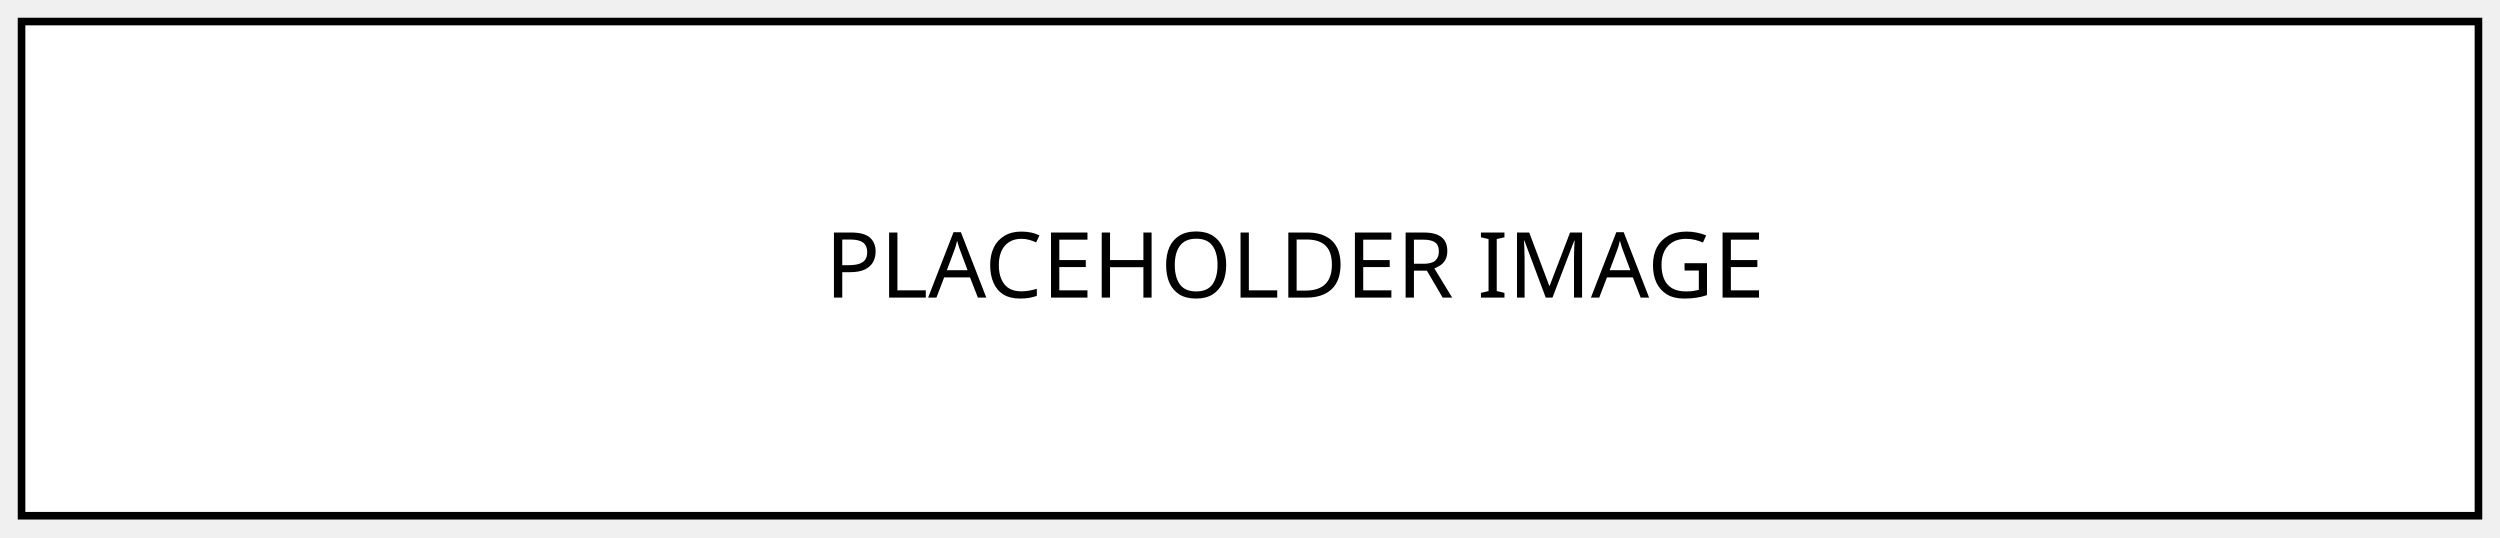
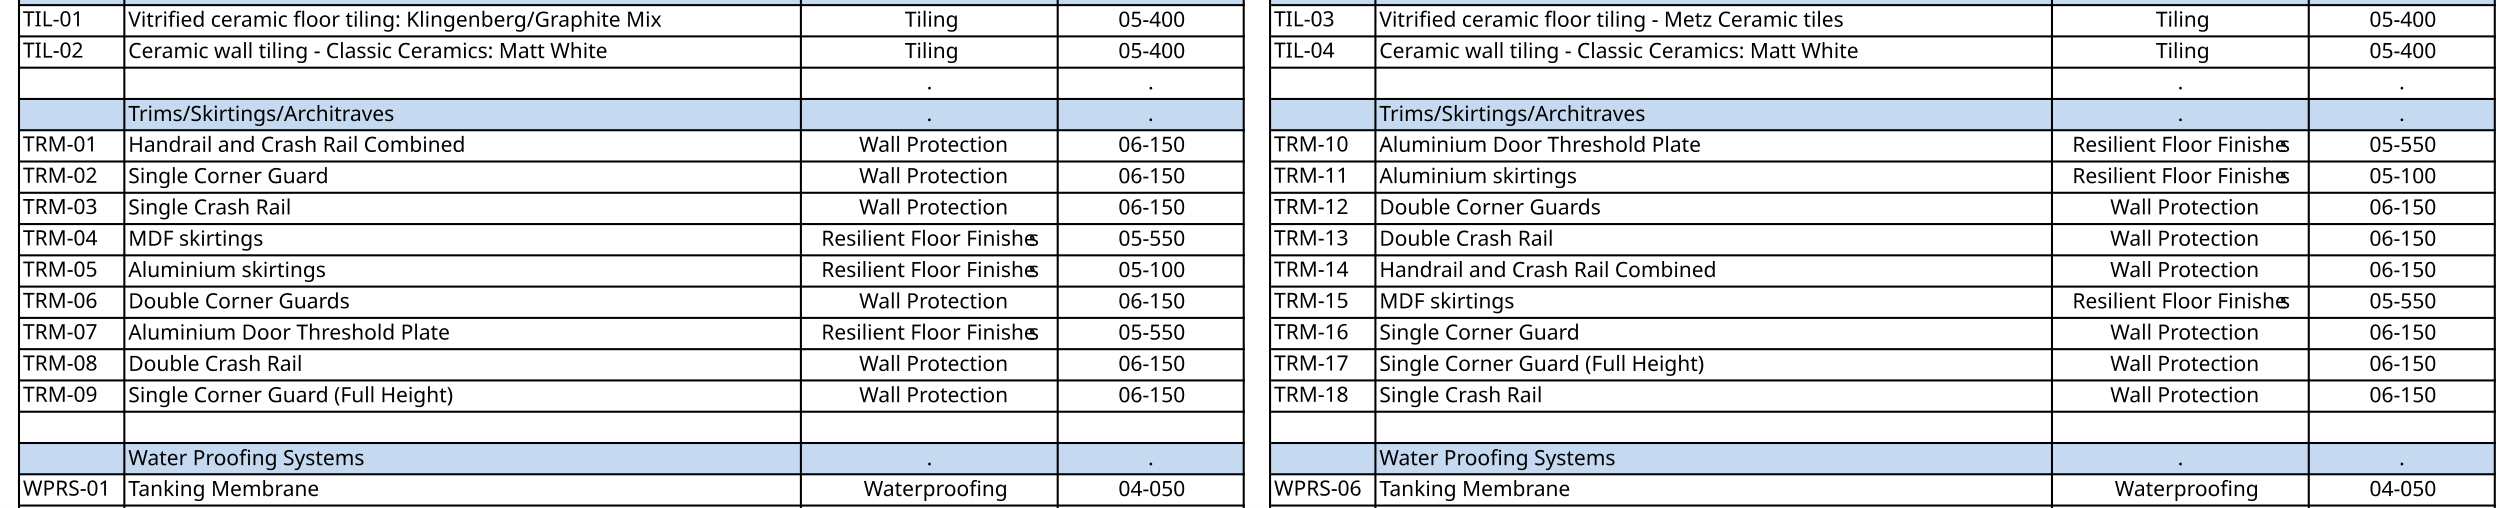
- <svg xmlns="http://www.w3.org/2000/svg" height="70.69" viewBox="0 0 328.921 70.69">
-   <path fill="#FFF" stroke="#000" stroke-miterlimit="10" d="M2.835 2.834h323.251v65.02H2.835z" />
-   <path fill="none" d="M108.564 30.636h111.792v9.417H108.564z" />
-   <text transform="translate(108.564 39.156)" font-family="'MyriadPro-Regular'" font-size="12">
-     PLACEHOLDER IMAGE
+ <svg xmlns="http://www.w3.org/2000/svg" version="1.1" id="Layer_1" x="0px" y="0px" viewBox="0 0 320 65.019" enable-background="new 0 0 320 65.019" xml:space="preserve">
+   <rect y="0" fill="#FFFFFF" width="320.315" height="65.019" />
+   <rect x="2.562" y="0.001" fill="#C5D9F1" width="156.66" height="0.681" />
+   <rect x="162.541" y="0.001" fill="#C5D9F1" width="156.818" height="0.681" />
+   <rect x="2.562" y="12.64" fill="#C5D9F1" width="156.66" height="4.056" />
+   <rect x="162.541" y="12.64" fill="#C5D9F1" width="156.818" height="4.056" />
+   <rect x="2.562" y="56.677" fill="#C5D9F1" width="156.66" height="4.056" />
+   <rect x="162.541" y="56.678" fill="#C5D9F1" width="156.818" height="4.056" />
+   <rect x="0.072" y="0" fill="none" width="319.393" height="65.019" />
+   <text transform="matrix(1 0 0 1 2.9304 3.3688)" font-family="'ArialMT'" font-size="2.687">TIL-01</text>
+   <text transform="matrix(1 0 0 1 16.416 3.4226)" font-family="'ArialMT'" font-size="2.687">Vitrified ceramic floor tiling: Klingenberg/Graphite Mix  </text>
+   <text transform="matrix(1 0 0 1 115.8117 3.4226)" font-family="'ArialMT'" font-size="2.687">Tiling</text>
+   <text transform="matrix(1 0 0 1 143.15 3.4226)" font-family="'ArialMT'" font-size="2.687">05-400</text>
+   <text transform="matrix(1 0 0 1 163.0694 3.3688)" font-family="'ArialMT'" font-size="2.687">TIL-03</text>
+   <text transform="matrix(1 0 0 1 176.5555 3.4226)" font-family="'ArialMT'" font-size="2.687">Vitrified ceramic floor tiling - Metz Ceramic tiles</text>
+   <text transform="matrix(1 0 0 1 275.9512 3.4226)" font-family="'ArialMT'" font-size="2.687">Tiling</text>
+   <text transform="matrix(1 0 0 1 303.289 3.4226)" font-family="'ArialMT'" font-size="2.687">05-400</text>
+   <text transform="matrix(1 0 0 1 2.9363 7.3742)" font-family="'ArialMT'" font-size="2.687">TIL-02</text>
+   <text transform="matrix(1 0 0 1 16.4219 7.4284)" font-family="'ArialMT'" font-size="2.687">Ceramic wall tiling - Classic Ceramics: Matt White</text>
+   <text transform="matrix(1 0 0 1 115.8171 7.4284)" font-family="'ArialMT'" font-size="2.687">Tiling</text>
+   <text transform="matrix(1 0 0 1 143.155 7.4284)" font-family="'ArialMT'" font-size="2.687">05-400</text>
+   <text transform="matrix(1 0 0 1 163.0721 7.3742)" font-family="'ArialMT'" font-size="2.687">TIL-04</text>
+   <text transform="matrix(1 0 0 1 176.5587 7.4284)" font-family="'ArialMT'" font-size="2.687">Ceramic wall tiling - Classic Ceramics: Matt White</text>
+   <text transform="matrix(1 0 0 1 275.9539 7.4284)" font-family="'ArialMT'" font-size="2.687">Tiling</text>
+   <text transform="matrix(1 0 0 1 303.2927 7.4284)" font-family="'ArialMT'" font-size="2.687">05-400</text>
+   <g>
+     <text transform="matrix(1 0 0 1 146.9567 11.4306)" font-family="'ArialMT'" font-size="2.687">.</text>
+     <text transform="matrix(1 0 0 1 118.6166 11.4306)" font-family="'ArialMT'" font-size="2.687">.</text>
+   </g>
+   <g>
+     <text transform="matrix(1 0 0 1 307.085 11.4284)" font-family="'ArialMT'" font-size="2.687">.</text>
+     <text transform="matrix(1 0 0 1 278.7448 11.4284)" font-family="'ArialMT'" font-size="2.687">.</text>
+   </g>
+   <rect x="0.072" y="0" fill="none" width="319.393" height="65.019" />
+   <text transform="matrix(1 0 0 1 16.4154 15.4842)" font-family="'Arial-BoldMT'" font-size="2.687">Trims/Skirtings/Architraves</text>
+   <text transform="matrix(1 0 0 1 118.6074 15.4842)" font-family="'Arial-BoldMT'" font-size="2.687">.</text>
+   <text transform="matrix(1 0 0 1 146.9471 15.4842)" font-family="'Arial-BoldMT'" font-size="2.687">.</text>
+   <text transform="matrix(1 0 0 1 176.5527 15.4842)" font-family="'Arial-BoldMT'" font-size="2.687">Trims/Skirtings/Architraves</text>
+   <text transform="matrix(1 0 0 1 278.7442 15.4842)" font-family="'Arial-BoldMT'" font-size="2.687">.</text>
+   <text transform="matrix(1 0 0 1 307.0839 15.4842)" font-family="'Arial-BoldMT'" font-size="2.687">.</text>
+   <text transform="matrix(1 0 0 1 2.9315 19.3822)" font-family="'ArialMT'" font-size="2.687">TRM-01</text>
+   <text transform="matrix(1 0 0 1 16.4181 19.4359)" font-family="'ArialMT'" font-size="2.687">Handrail and Crash Rail Combined</text>
+   <text transform="matrix(1 0 0 1 109.9621 19.4359)" font-family="'ArialMT'" font-size="2.687">Wall Protection</text>
+   <text transform="matrix(1 0 0 1 143.1463 19.4359)" font-family="'ArialMT'" font-size="2.687">06-150</text>
+   <text transform="matrix(1 0 0 1 163.0684 19.3822)" font-family="'ArialMT'" font-size="2.687">TRM-10</text>
+   <text transform="matrix(1 0 0 1 176.5554 19.4359)" font-family="'ArialMT'" font-size="2.687">Aluminium Door Threshold Plate</text>
+   <text transform="matrix(1 0 0 1 265.2577 19.4359)">
+     <tspan x="0" y="0" font-family="'ArialMT'" font-size="2.687">Resilient Floor Finishe</tspan>
+     <tspan x="26.576" y="0" font-family="'ArialMT'" font-size="2.687" letter-spacing="10">s</tspan>
+     <tspan x="38.031" y="0" font-family="'ArialMT'" font-size="2.687">05-550</tspan>
  </text>
+   <text transform="matrix(1 0 0 1 2.9347 23.3875)" font-family="'ArialMT'" font-size="2.687">TRM-02</text>
+   <text transform="matrix(1 0 0 1 16.4208 23.4418)" font-family="'ArialMT'" font-size="2.687">Single Corner Guard</text>
+   <text transform="matrix(1 0 0 1 109.9697 23.4418)" font-family="'ArialMT'" font-size="2.687">Wall Protection</text>
+   <text transform="matrix(1 0 0 1 143.1543 23.4418)" font-family="'ArialMT'" font-size="2.687">06-150</text>
+   <text transform="matrix(1 0 0 1 163.072 23.3875)" font-family="'ArialMT'" font-size="2.687">TRM-11</text>
+   <text transform="matrix(1 0 0 1 176.5576 23.4418)" font-family="'ArialMT'" font-size="2.687">Aluminium skirtings</text>
+   <text transform="matrix(1 0 0 1 265.2608 23.4418)">
+     <tspan x="0" y="0" font-family="'ArialMT'" font-size="2.687">Resilient Floor Finishe</tspan>
+     <tspan x="26.576" y="0" font-family="'ArialMT'" font-size="2.687" letter-spacing="10">s</tspan>
+     <tspan x="38.031" y="0" font-family="'ArialMT'" font-size="2.687">05-100</tspan>
+   </text>
+   <text transform="matrix(1 0 0 1 2.9347 27.3934)" font-family="'ArialMT'" font-size="2.687">TRM-03</text>
+   <text transform="matrix(1 0 0 1 16.4208 27.4471)" font-family="'ArialMT'" font-size="2.687">Single Crash Rail</text>
+   <text transform="matrix(1 0 0 1 109.9697 27.4471)" font-family="'ArialMT'" font-size="2.687">Wall Protection</text>
+   <text transform="matrix(1 0 0 1 143.1543 27.4471)" font-family="'ArialMT'" font-size="2.687">06-150</text>
+   <text transform="matrix(1 0 0 1 163.072 27.3934)" font-family="'ArialMT'" font-size="2.687">TRM-12</text>
+   <text transform="matrix(1 0 0 1 176.5576 27.4471)" font-family="'ArialMT'" font-size="2.687">Double Corner Guards</text>
+   <text transform="matrix(1 0 0 1 270.1075 27.4471)" font-family="'ArialMT'" font-size="2.687">Wall Protection</text>
+   <text transform="matrix(1 0 0 1 303.2907 27.4471)" font-family="'ArialMT'" font-size="2.687">06-150</text>
+   <text transform="matrix(1 0 0 1 2.9347 31.3988)" font-family="'ArialMT'" font-size="2.687">TRM-04</text>
+   <text transform="matrix(1 0 0 1 16.4208 31.4529)" font-family="'ArialMT'" font-size="2.687">MDF skirtings</text>
+   <text transform="matrix(1 0 0 1 105.1267 31.4529)">
+     <tspan x="0" y="0" font-family="'ArialMT'" font-size="2.687">Resilient Floor Finishe</tspan>
+     <tspan x="26.576" y="0" font-family="'ArialMT'" font-size="2.687" letter-spacing="10">s</tspan>
+     <tspan x="38.031" y="0" font-family="'ArialMT'" font-size="2.687">05-550</tspan>
+   </text>
+   <text transform="matrix(1 0 0 1 163.072 31.3988)" font-family="'ArialMT'" font-size="2.687">TRM-13</text>
+   <text transform="matrix(1 0 0 1 176.5576 31.4529)" font-family="'ArialMT'" font-size="2.687">Double Crash Rail</text>
+   <text transform="matrix(1 0 0 1 270.1075 31.4529)" font-family="'ArialMT'" font-size="2.687">Wall Protection</text>
+   <text transform="matrix(1 0 0 1 303.2907 31.4529)" font-family="'ArialMT'" font-size="2.687">06-150</text>
+   <text transform="matrix(1 0 0 1 2.9369 35.4046)" font-family="'ArialMT'" font-size="2.687">TRM-05</text>
+   <text transform="matrix(1 0 0 1 16.4234 35.4588)" font-family="'ArialMT'" font-size="2.687">Aluminium skirtings</text>
+   <text transform="matrix(1 0 0 1 105.1267 35.4588)">
+     <tspan x="0" y="0" font-family="'ArialMT'" font-size="2.687">Resilient Floor Finishe</tspan>
+     <tspan x="26.576" y="0" font-family="'ArialMT'" font-size="2.687" letter-spacing="10">s</tspan>
+     <tspan x="38.031" y="0" font-family="'ArialMT'" font-size="2.687">05-100</tspan>
+   </text>
+   <text transform="matrix(1 0 0 1 163.0742 35.4046)" font-family="'ArialMT'" font-size="2.687">TRM-14</text>
+   <text transform="matrix(1 0 0 1 176.5603 35.4588)" font-family="'ArialMT'" font-size="2.687">Handrail and Crash Rail Combined</text>
+   <text transform="matrix(1 0 0 1 270.1043 35.4588)" font-family="'ArialMT'" font-size="2.687">Wall Protection</text>
+   <text transform="matrix(1 0 0 1 303.288 35.4588)" font-family="'ArialMT'" font-size="2.687">06-150</text>
+   <text transform="matrix(1 0 0 1 2.9369 39.41)" font-family="'ArialMT'" font-size="2.687">TRM-06</text>
+   <text transform="matrix(1 0 0 1 16.4234 39.4642)" font-family="'ArialMT'" font-size="2.687">Double Corner Guards</text>
+   <text transform="matrix(1 0 0 1 109.9728 39.4642)" font-family="'ArialMT'" font-size="2.687">Wall Protection</text>
+   <text transform="matrix(1 0 0 1 143.157 39.4642)" font-family="'ArialMT'" font-size="2.687">06-150</text>
+   <text transform="matrix(1 0 0 1 163.0742 39.41)" font-family="'ArialMT'" font-size="2.687">TRM-15</text>
+   <text transform="matrix(1 0 0 1 176.5603 39.4642)" font-family="'ArialMT'" font-size="2.687">MDF skirtings</text>
+   <text transform="matrix(1 0 0 1 265.2657 39.4642)">
+     <tspan x="0" y="0" font-family="'ArialMT'" font-size="2.687">Resilient Floor Finishe</tspan>
+     <tspan x="26.576" y="0" font-family="'ArialMT'" font-size="2.687" letter-spacing="10">s</tspan>
+     <tspan x="38.031" y="0" font-family="'ArialMT'" font-size="2.687">05-550</tspan>
+   </text>
+   <text transform="matrix(1 0 0 1 2.9369 43.4158)" font-family="'ArialMT'" font-size="2.687">TRM-07</text>
+   <text transform="matrix(1 0 0 1 16.4234 43.4695)" font-family="'ArialMT'" font-size="2.687">Aluminium Door Threshold Plate</text>
+   <text transform="matrix(1 0 0 1 105.1267 43.4695)">
+     <tspan x="0" y="0" font-family="'ArialMT'" font-size="2.687">Resilient Floor Finishe</tspan>
+     <tspan x="26.576" y="0" font-family="'ArialMT'" font-size="2.687" letter-spacing="10">s</tspan>
+     <tspan x="38.031" y="0" font-family="'ArialMT'" font-size="2.687">05-550</tspan>
+   </text>
+   <text transform="matrix(1 0 0 1 163.0779 43.4158)" font-family="'ArialMT'" font-size="2.687">TRM-16</text>
+   <text transform="matrix(1 0 0 1 176.5635 43.4695)" font-family="'ArialMT'" font-size="2.687">Single Corner Guard</text>
+   <text transform="matrix(1 0 0 1 270.1124 43.4695)" font-family="'ArialMT'" font-size="2.687">Wall Protection</text>
+   <text transform="matrix(1 0 0 1 303.296 43.4695)" font-family="'ArialMT'" font-size="2.687">06-150</text>
+   <text transform="matrix(1 0 0 1 2.94 47.4217)" font-family="'ArialMT'" font-size="2.687">TRM-08</text>
+   <text transform="matrix(1 0 0 1 16.4262 47.4754)" font-family="'ArialMT'" font-size="2.687">Double Crash Rail</text>
+   <text transform="matrix(1 0 0 1 109.9755 47.4754)" font-family="'ArialMT'" font-size="2.687">Wall Protection</text>
+   <text transform="matrix(1 0 0 1 143.1592 47.4754)" font-family="'ArialMT'" font-size="2.687">06-150</text>
+   <text transform="matrix(1 0 0 1 163.0779 47.4217)" font-family="'ArialMT'" font-size="2.687">TRM-17</text>
+   <text transform="matrix(1 0 0 1 176.5635 47.4754)" font-family="'ArialMT'" font-size="2.687">Single Corner Guard (Full Height)</text>
+   <text transform="matrix(1 0 0 1 270.1092 47.4754)" font-family="'ArialMT'" font-size="2.687">Wall Protection</text>
+   <text transform="matrix(1 0 0 1 303.2928 47.4754)" font-family="'ArialMT'" font-size="2.687">06-150</text>
+   <text transform="matrix(1 0 0 1 2.94 51.427)" font-family="'ArialMT'" font-size="2.687">TRM-09</text>
+   <text transform="matrix(1 0 0 1 16.4262 51.4802)" font-family="'ArialMT'" font-size="2.687">Single Corner Guard (Full Height)</text>
+   <text transform="matrix(1 0 0 1 109.9728 51.4802)" font-family="'ArialMT'" font-size="2.687">Wall Protection</text>
+   <text transform="matrix(1 0 0 1 143.157 51.4802)" font-family="'ArialMT'" font-size="2.687">06-150</text>
+   <text transform="matrix(1 0 0 1 163.0742 51.427)" font-family="'ArialMT'" font-size="2.687">TRM-18</text>
+   <text transform="matrix(1 0 0 1 176.5603 51.4802)" font-family="'ArialMT'" font-size="2.687">Single Crash Rail</text>
+   <text transform="matrix(1 0 0 1 270.1092 51.4802)" font-family="'ArialMT'" font-size="2.687">Wall Protection</text>
+   <text transform="matrix(1 0 0 1 303.2928 51.4802)" font-family="'ArialMT'" font-size="2.687">06-150</text>
+   <text transform="matrix(1 0 0 1 16.4234 59.5403)" font-family="'Arial-BoldMT'" font-size="2.687">Water Proofing Systems</text>
+   <text transform="matrix(1 0 0 1 118.6155 59.5403)" font-family="'Arial-BoldMT'" font-size="2.687">.</text>
+   <text transform="matrix(1 0 0 1 146.9551 59.5403)" font-family="'Arial-BoldMT'" font-size="2.687">.</text>
+   <text transform="matrix(1 0 0 1 176.5603 59.5403)" font-family="'Arial-BoldMT'" font-size="2.687">Water Proofing Systems</text>
+   <text transform="matrix(1 0 0 1 278.7518 59.5403)" font-family="'Arial-BoldMT'" font-size="2.687">.</text>
+   <text transform="matrix(1 0 0 1 307.0915 59.5403)" font-family="'Arial-BoldMT'" font-size="2.687">.</text>
+   <text transform="matrix(1 0 0 1 2.9369 63.4382)" font-family="'ArialMT'" font-size="2.687">WPRS-01</text>
+   <text transform="matrix(1 0 0 1 16.4234 63.4924)" font-family="'ArialMT'" font-size="2.687">Tanking Membrane</text>
+   <text transform="matrix(1 0 0 1 110.5532 63.4924)" font-family="'ArialMT'" font-size="2.687">Waterproofing</text>
+   <text transform="matrix(1 0 0 1 143.157 63.4924)" font-family="'ArialMT'" font-size="2.687">04-050</text>
+   <text transform="matrix(1 0 0 1 163.0742 63.4382)" font-family="'ArialMT'" font-size="2.687">WPRS-06</text>
+   <text transform="matrix(1 0 0 1 176.5603 63.4924)" font-family="'ArialMT'" font-size="2.687">Tanking Membrane</text>
+   <text transform="matrix(1 0 0 1 270.6901 63.4924)" font-family="'ArialMT'" font-size="2.687">Waterproofing</text>
+   <text transform="matrix(1 0 0 1 303.2928 63.4924)" font-family="'ArialMT'" font-size="2.687">04-050</text>
+   <rect x="0.072" y="0" fill="none" width="319.393" height="65.019" />
+   <rect x="2.562" y="0.524" width="156.766" height="0.263" />
+   <rect x="2.562" y="4.527" width="156.766" height="0.264" />
+   <rect x="2.562" y="8.531" width="156.766" height="0.264" />
+   <rect x="2.562" y="12.534" width="156.766" height="0.264" />
+   <rect x="2.562" y="16.538" width="156.766" height="0.263" />
+   <rect x="2.562" y="20.541" width="156.766" height="0.263" />
+   <rect x="2.562" y="24.544" width="156.766" height="0.264" />
+   <rect x="2.562" y="28.548" width="156.766" height="0.264" />
+   <rect x="2.562" y="32.552" width="156.766" height="0.263" />
+   <rect x="2.562" y="36.555" width="156.766" height="0.263" />
+   <rect x="2.562" y="40.558" width="156.766" height="0.264" />
+   <rect x="2.562" y="44.561" width="156.766" height="0.264" />
+   <rect x="2.562" y="48.565" width="156.766" height="0.263" />
+   <rect x="2.562" y="52.569" width="156.766" height="0.263" />
+   <rect x="2.562" y="56.572" width="156.766" height="0.264" />
+   <rect x="2.562" y="60.575" width="156.766" height="0.264" />
+   <rect x="2.562" y="64.579" width="156.766" height="0.263" />
+   <rect x="2.299" y="0" width="0.263" height="65.019" />
+   <rect x="15.784" y="0" width="0.264" height="65.019" />
+   <rect x="102.384" y="0" width="0.263" height="65.019" />
+   <rect x="135.254" y="0" width="0.264" height="65.019" />
+   <rect x="159.065" y="0" width="0.263" height="65.019" />
+   <rect x="162.436" y="0" width="0.263" height="65.019" />
+   <rect x="175.921" y="0" width="0.264" height="65.019" />
+   <rect x="262.521" y="0" width="0.263" height="65.019" />
+   <rect x="295.391" y="0" width="0.264" height="65.019" />
+   <rect x="319.202" y="0" width="0.263" height="65.019" />
+   <rect x="162.699" y="0.524" width="156.766" height="0.263" />
+   <rect x="162.699" y="4.527" width="156.766" height="0.264" />
+   <rect x="162.699" y="8.531" width="156.766" height="0.264" />
+   <rect x="162.699" y="12.534" width="156.766" height="0.264" />
+   <rect x="162.699" y="16.538" width="156.766" height="0.263" />
+   <rect x="162.699" y="20.541" width="156.766" height="0.263" />
+   <rect x="162.699" y="24.544" width="156.766" height="0.264" />
+   <rect x="162.699" y="28.548" width="156.766" height="0.264" />
+   <rect x="162.699" y="32.552" width="156.766" height="0.263" />
+   <rect x="162.699" y="36.555" width="156.766" height="0.263" />
+   <rect x="162.699" y="40.558" width="156.766" height="0.264" />
+   <rect x="162.699" y="44.561" width="156.766" height="0.264" />
+   <rect x="162.699" y="48.565" width="156.766" height="0.263" />
+   <rect x="162.699" y="52.569" width="156.766" height="0.263" />
+   <rect x="162.699" y="56.572" width="156.766" height="0.264" />
+   <rect x="162.699" y="60.575" width="156.766" height="0.264" />
+   <rect x="162.699" y="64.579" width="156.766" height="0.263" />
</svg>
